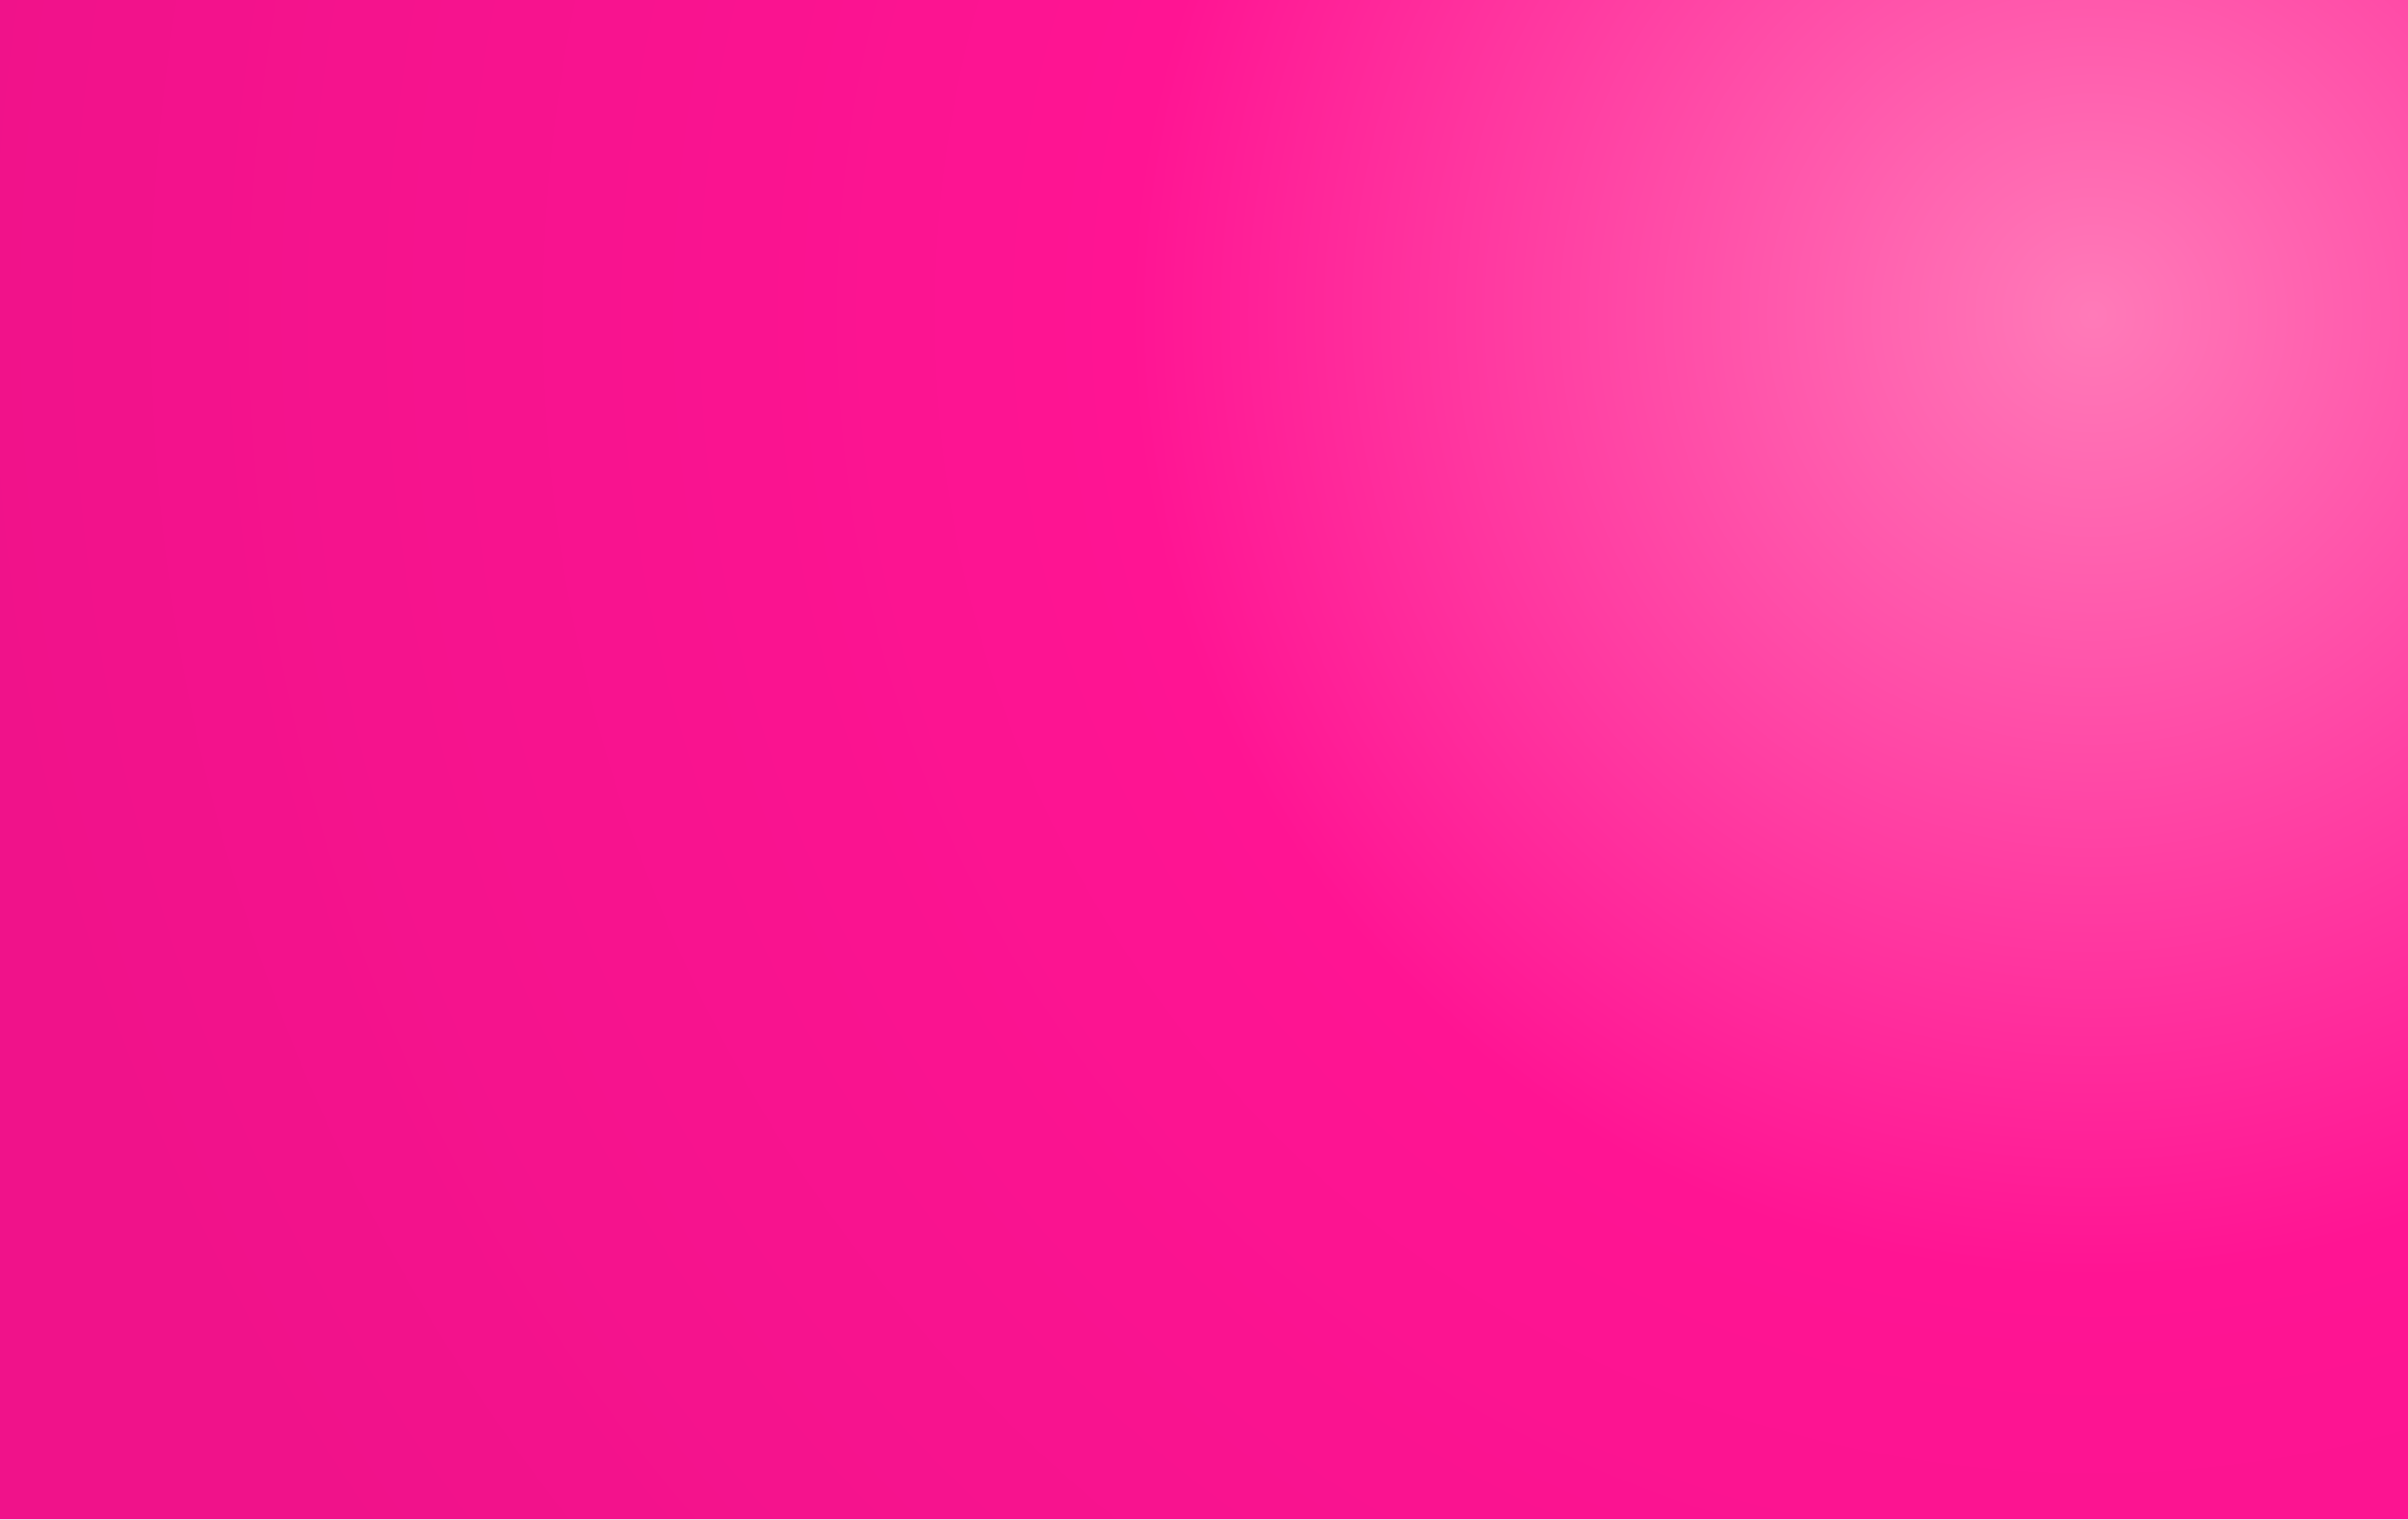
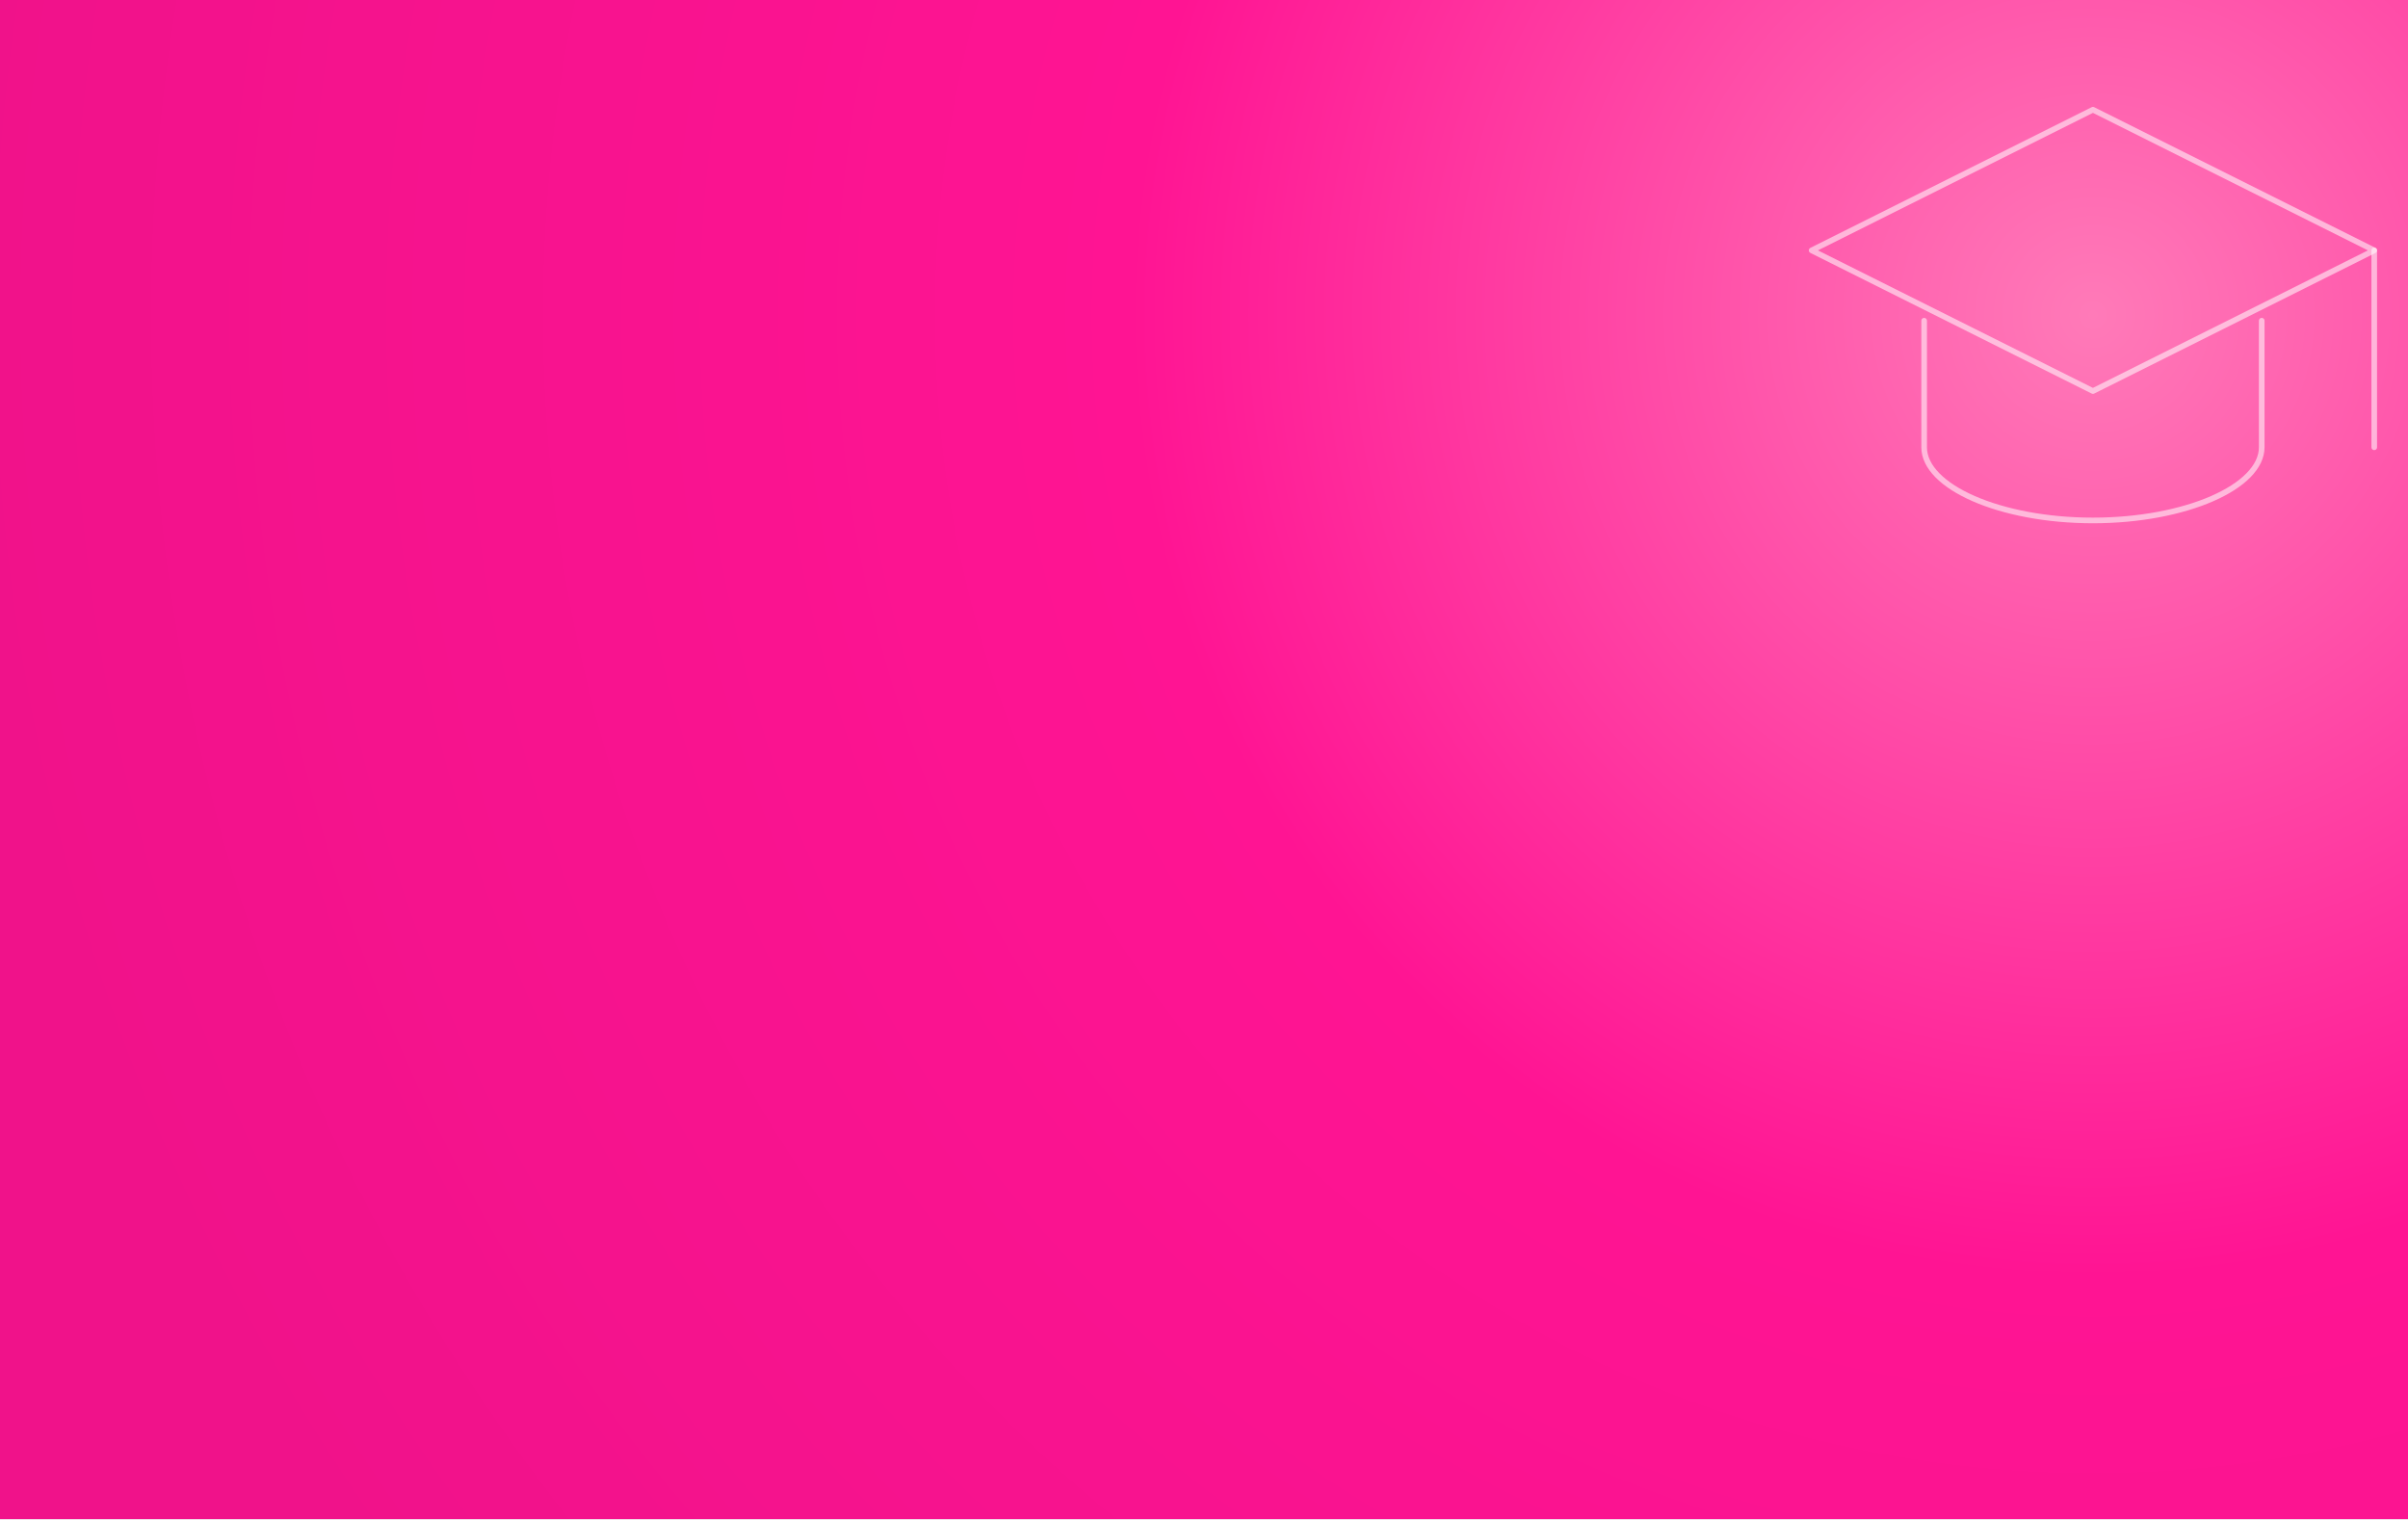
<svg xmlns="http://www.w3.org/2000/svg" width="856" height="540" viewBox="0 0 856 540">
  <defs>
    <radialGradient id="bg" cx="744" cy="112" r="760" gradientUnits="userSpaceOnUse">
      <stop offset="0" stop-color="#ff7ab8" />
      <stop offset="0.45" stop-color="#ff1493" />
      <stop offset="1" stop-color="#f0128a" />
    </radialGradient>
  </defs>
  <rect width="856" height="540" fill="url(#bg)" />
+   <g transform="translate(624 -1) scale(10)" fill="none" stroke="#ffffff" stroke-opacity="0.55" stroke-width="0.2" stroke-linecap="round" stroke-linejoin="round">
+     <path d="M12 4 2 9l10 5 10-5z" />
+     <path d="M6 11.5V16c0 1.4 2.7 2.6 6 2.6s6-1.2 6-2.6v-4.5M22 9v7" />
+   </g>
</svg>
